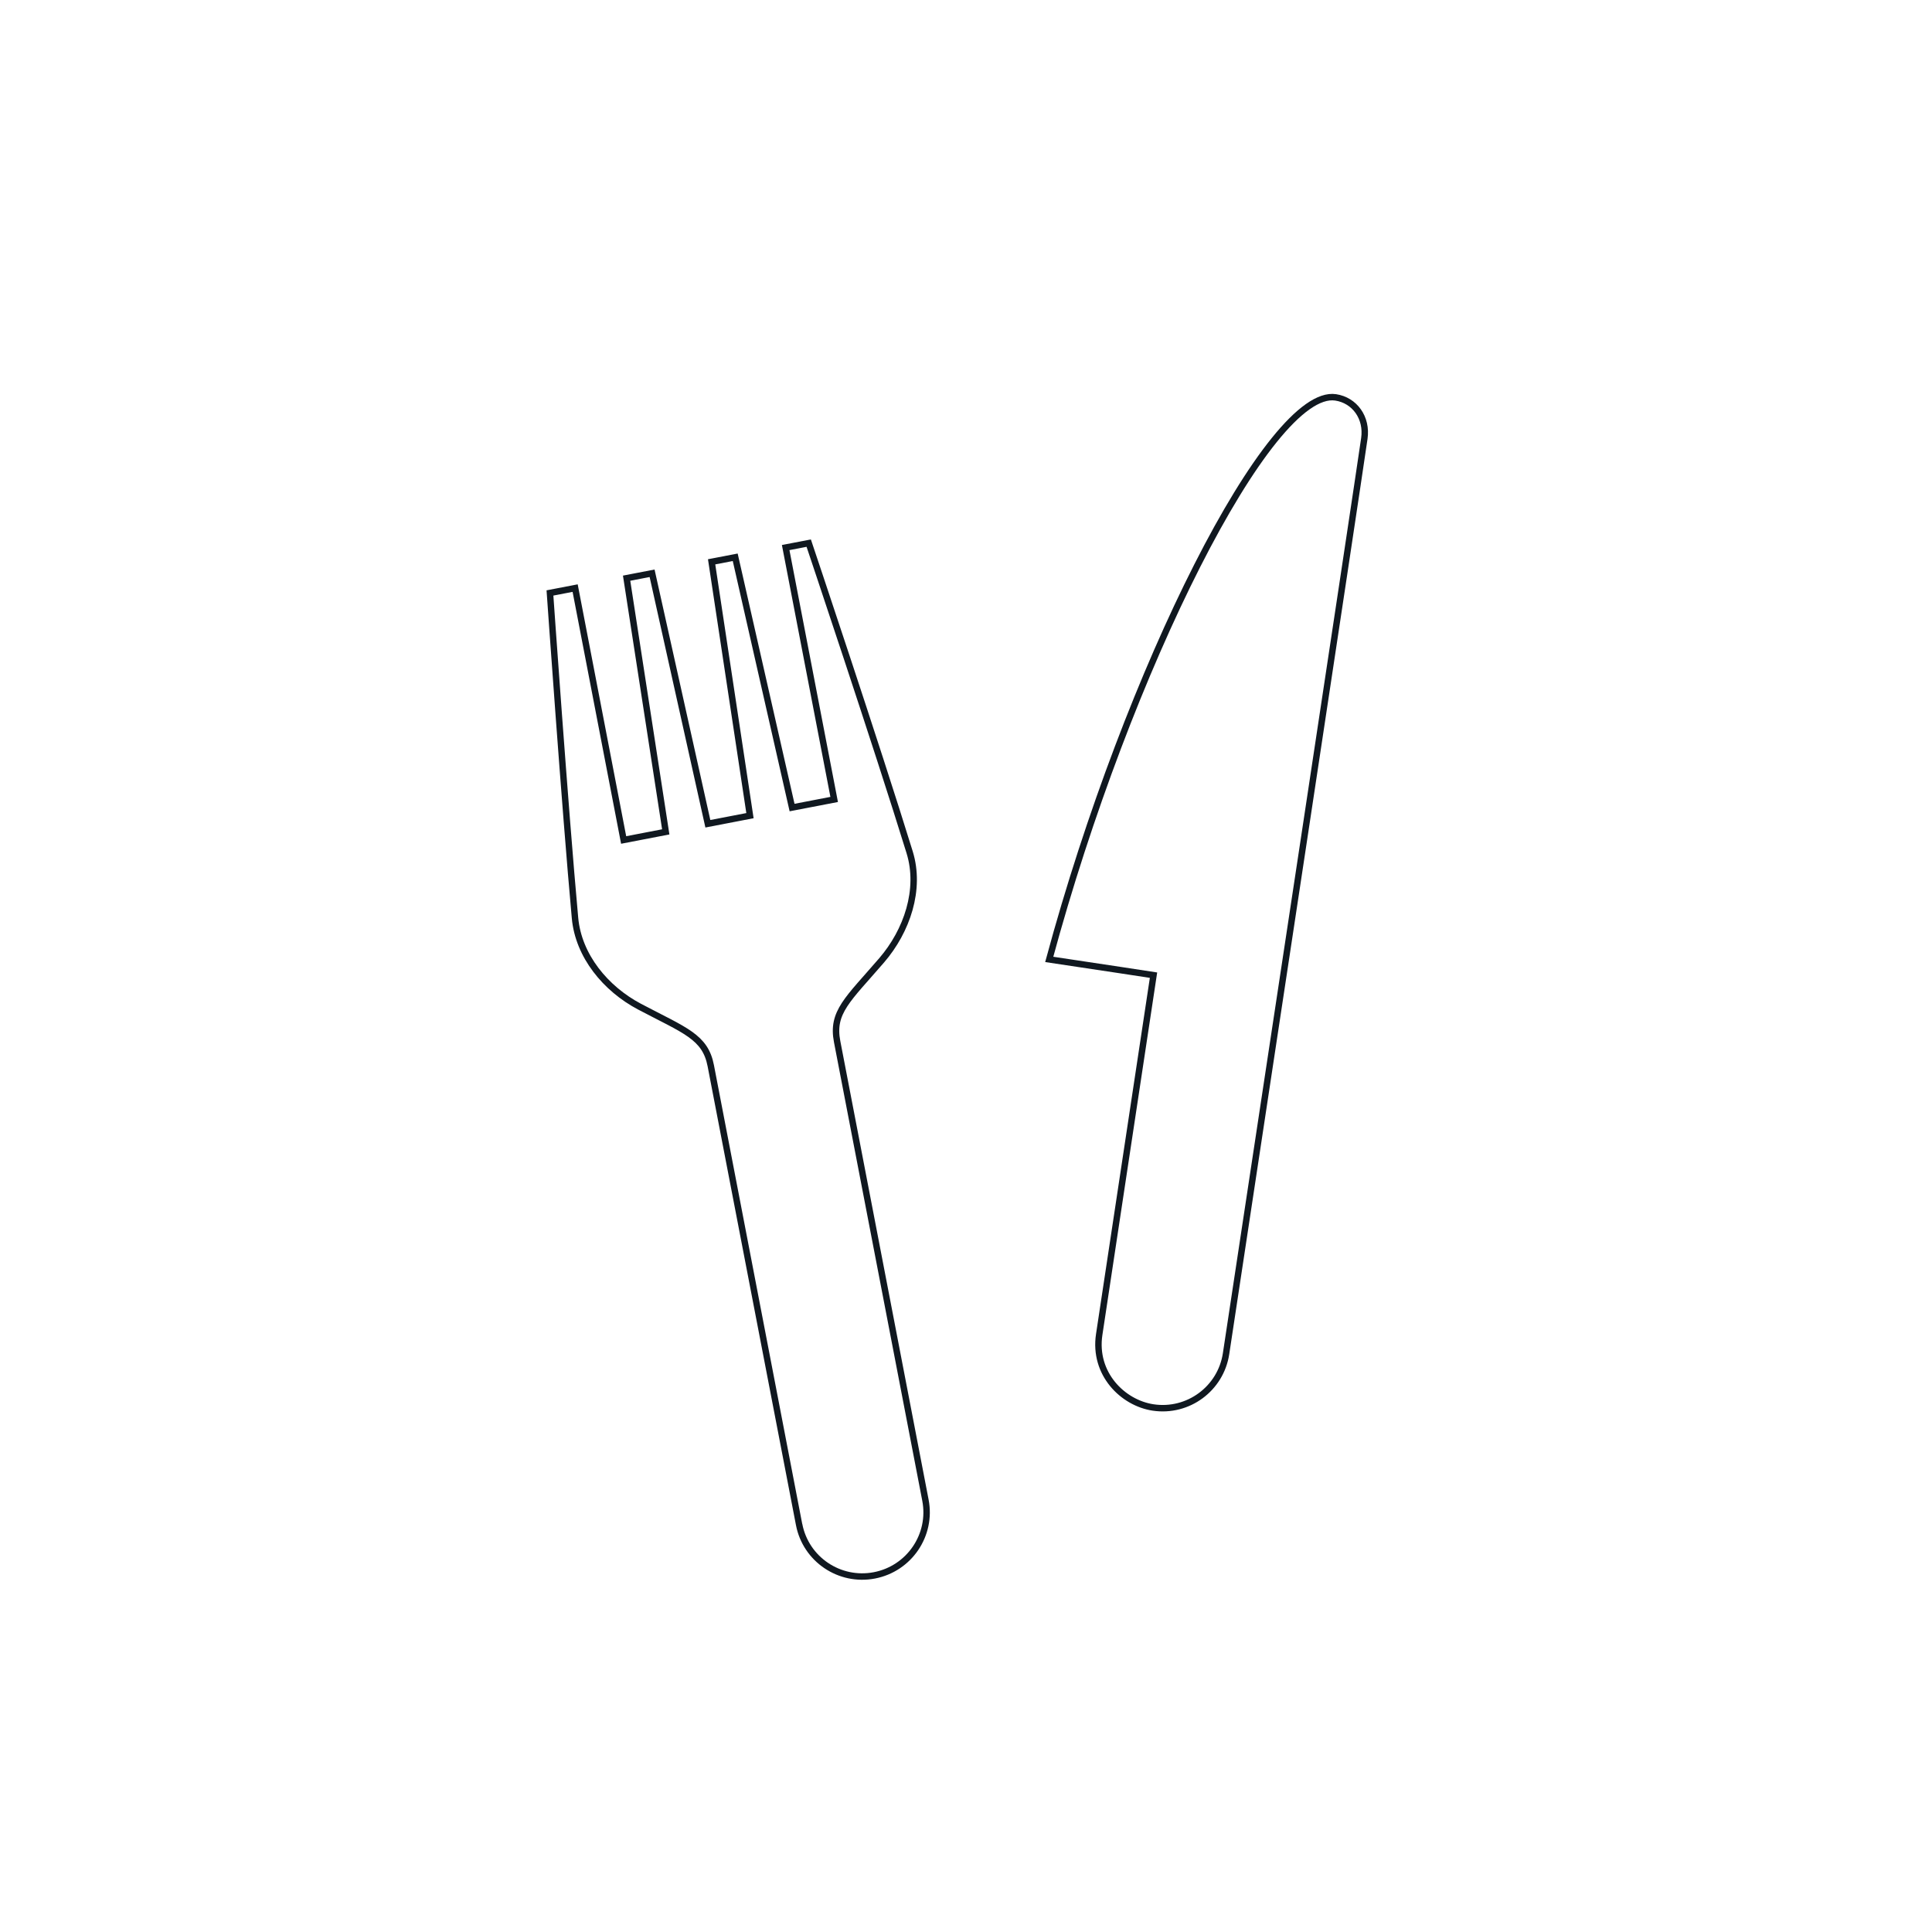
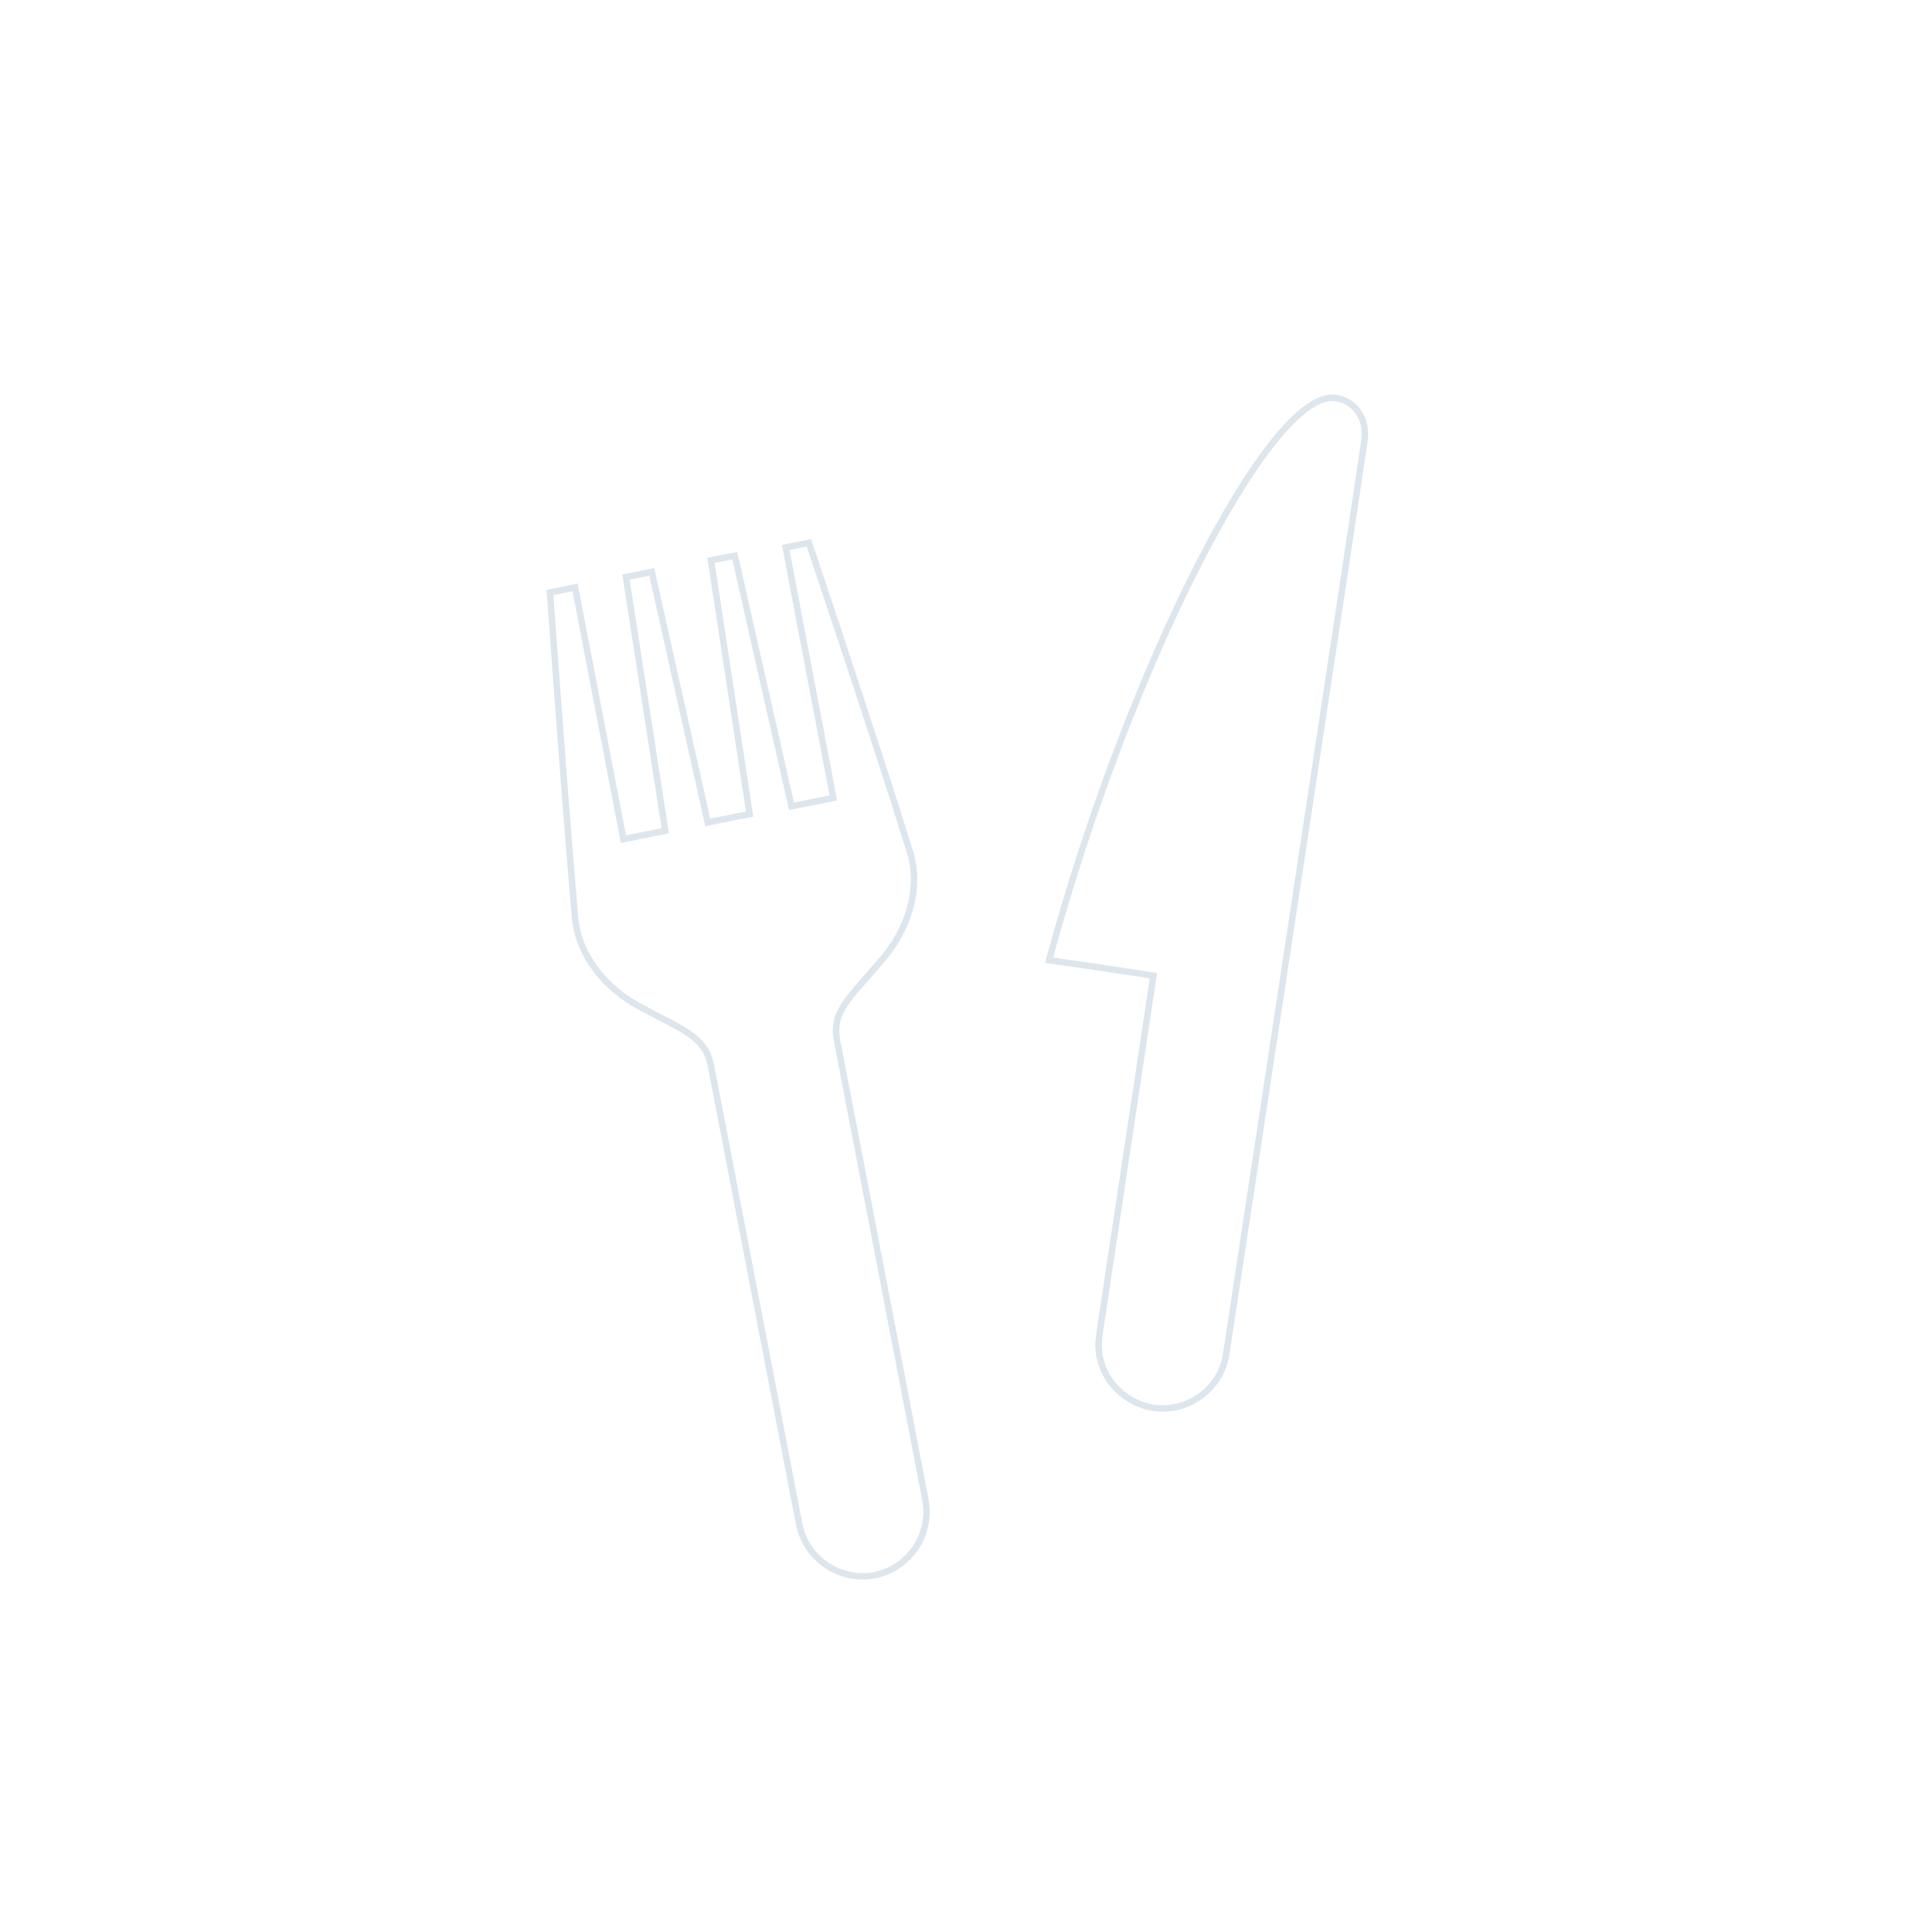
- <svg xmlns="http://www.w3.org/2000/svg" version="1.1" id="Layer_1" x="0px" y="0px" width="300px" height="300px" viewBox="0 0 300 300" enable-background="new 0 0 300 300" xml:space="preserve">
-   <path fill-rule="evenodd" clip-rule="evenodd" fill="none" stroke="#101820" stroke-miterlimit="10" d="M179.05,218.551  l-0.007-0.001c-4.693-0.709-9.281-5.223-8.358-11.334l8.432-55.793c0,0-7.69-1.182-16.193-2.447  c12.205-45.125,34.256-88.816,44.476-87.272c2.934,0.443,4.923,3.141,4.453,6.386c-1.318,9.167-16.46,109.043-21.47,142.103  C189.563,215.628,184.485,219.373,179.05,218.551z" />
-   <path fill-rule="evenodd" clip-rule="evenodd" fill="none" stroke="#101820" stroke-miterlimit="10" d="M110.369,165.482  c-0.867-4.504-3.974-5.434-11.076-9.177c-5.246-2.776-9.471-7.864-10.007-13.771c-1.542-16.854-3.889-50.461-3.889-50.461  l3.911-0.753l7.531,39.112l6.538-1.259L97.3,89.78l3.957-0.762l8.659,38.895l6.538-1.259L110.5,87.239l3.664-0.705l8.828,38.862  l6.538-1.259l-7.531-39.112l3.579-0.689c0,0,10.676,31.78,15.676,48.023c1.771,5.757-0.417,12.195-4.357,16.766  c-5.244,6.087-7.789,8.037-6.907,12.613l13.713,71.217c1.039,5.397-2.504,10.623-7.928,11.667  c-5.417,1.043-10.648-2.493-11.687-7.89C124.088,236.731,110.369,165.482,110.369,165.482z" />
+ <svg xmlns="http://www.w3.org/2000/svg" version="1.1" id="Layer_1" x="0px" y="0px" width="300px" height="300px" viewBox="0 0 300 300" style="enable-background:new 0 0 300 300;" xml:space="preserve">
+   <style type="text/css">
+ 	.st0{fill:none;stroke:#DDE5ED;stroke-miterlimit:10;}
+ </style>
+   <path class="st0" d="M179.1,218.6L179.1,218.6c-4.7-0.7-9.3-5.2-8.4-11.3l8.4-55.8c0,0-7.7-1.2-16.2-2.4  c12.2-45.1,34.3-88.8,44.5-87.3c2.9,0.4,4.9,3.1,4.5,6.4c-1.3,9.2-16.5,109-21.5,142.1C189.6,215.6,184.5,219.4,179.1,218.6z" />
+   <path class="st0" d="M110.4,165.5c-0.9-4.5-4-5.4-11.1-9.2c-5.2-2.8-9.5-7.9-10-13.8c-1.5-16.9-3.9-50.5-3.9-50.5l3.9-0.8l7.5,39.1  l6.5-1.3l-6.1-39.4l4-0.8l8.7,38.9l6.5-1.3l-6-39.4l3.7-0.7l8.8,38.9l6.5-1.3L122,85l3.6-0.7c0,0,10.7,31.8,15.7,48  c1.8,5.8-0.4,12.2-4.4,16.8c-5.2,6.1-7.8,8-6.9,12.6l13.7,71.2c1,5.4-2.5,10.6-7.9,11.7c-5.4,1-10.6-2.5-11.7-7.9  C124.1,236.7,110.4,165.5,110.4,165.5z" />
</svg>
